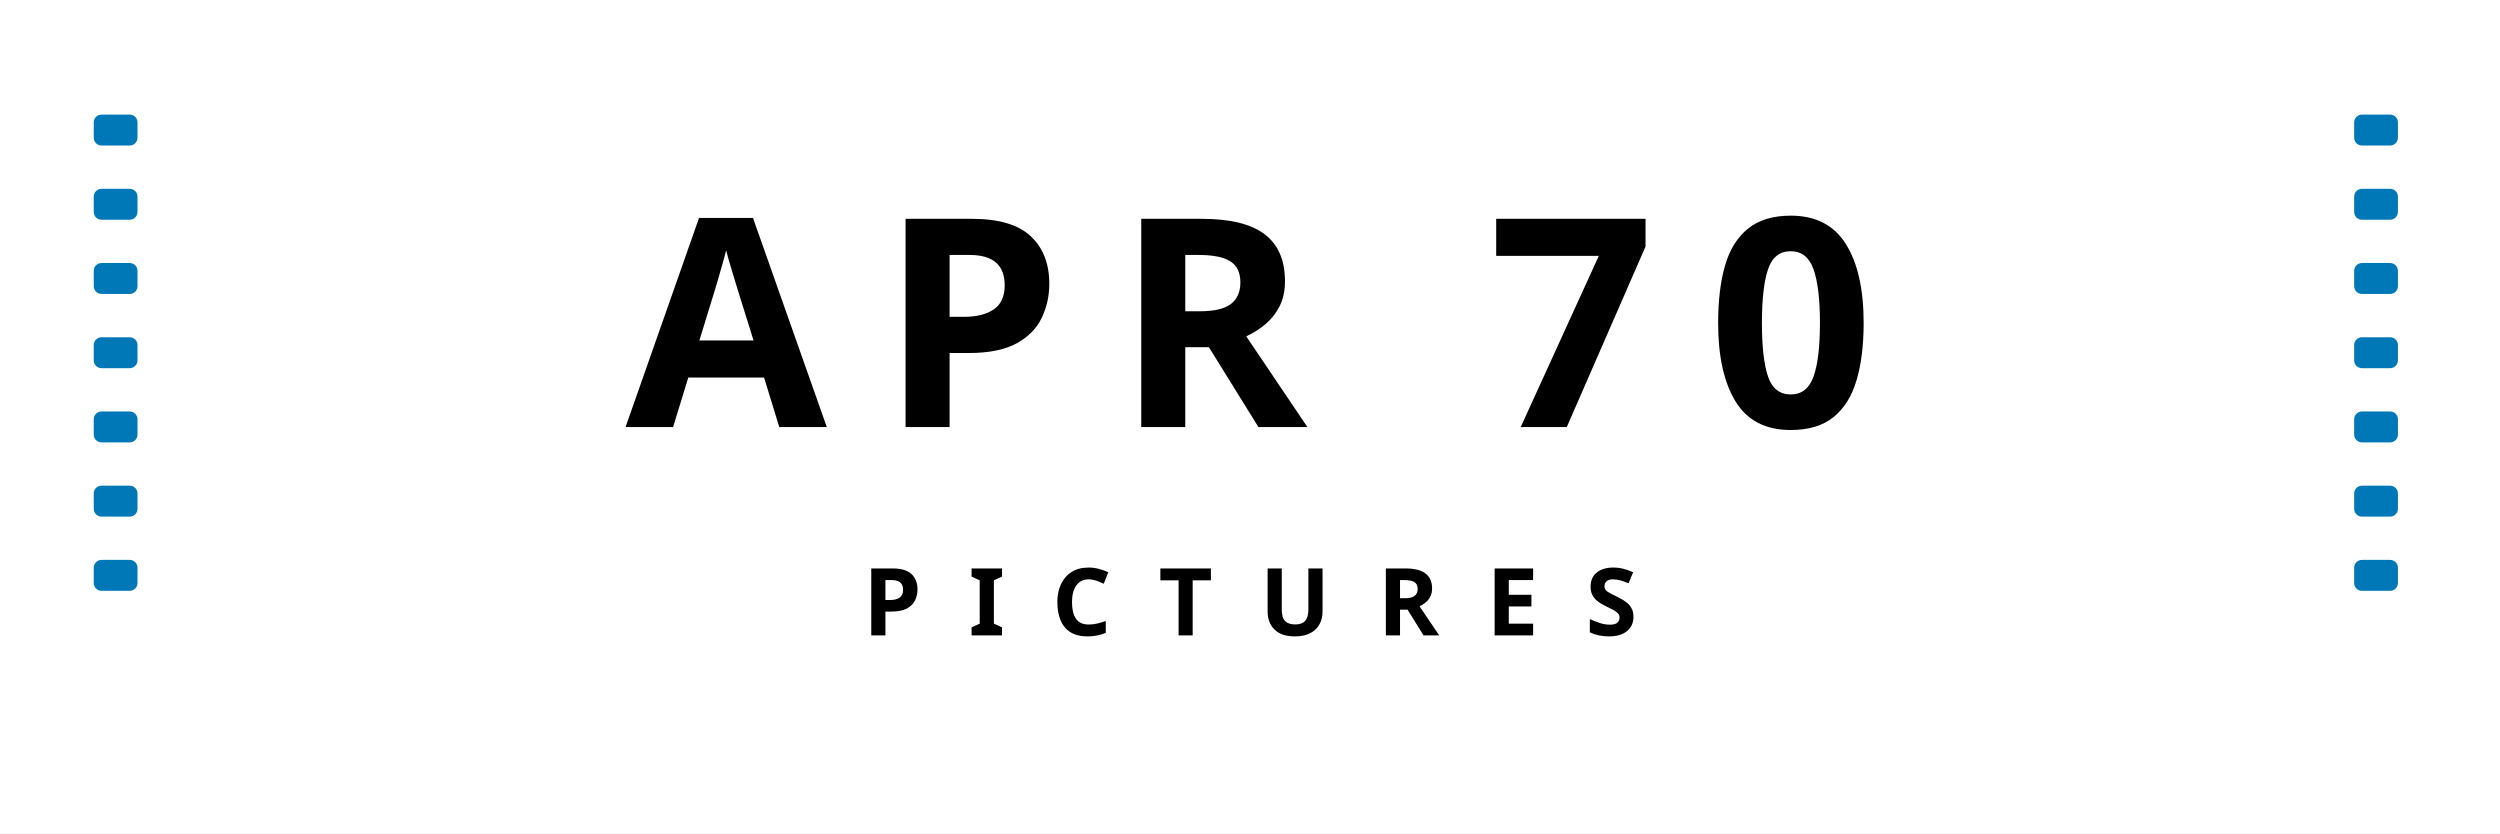
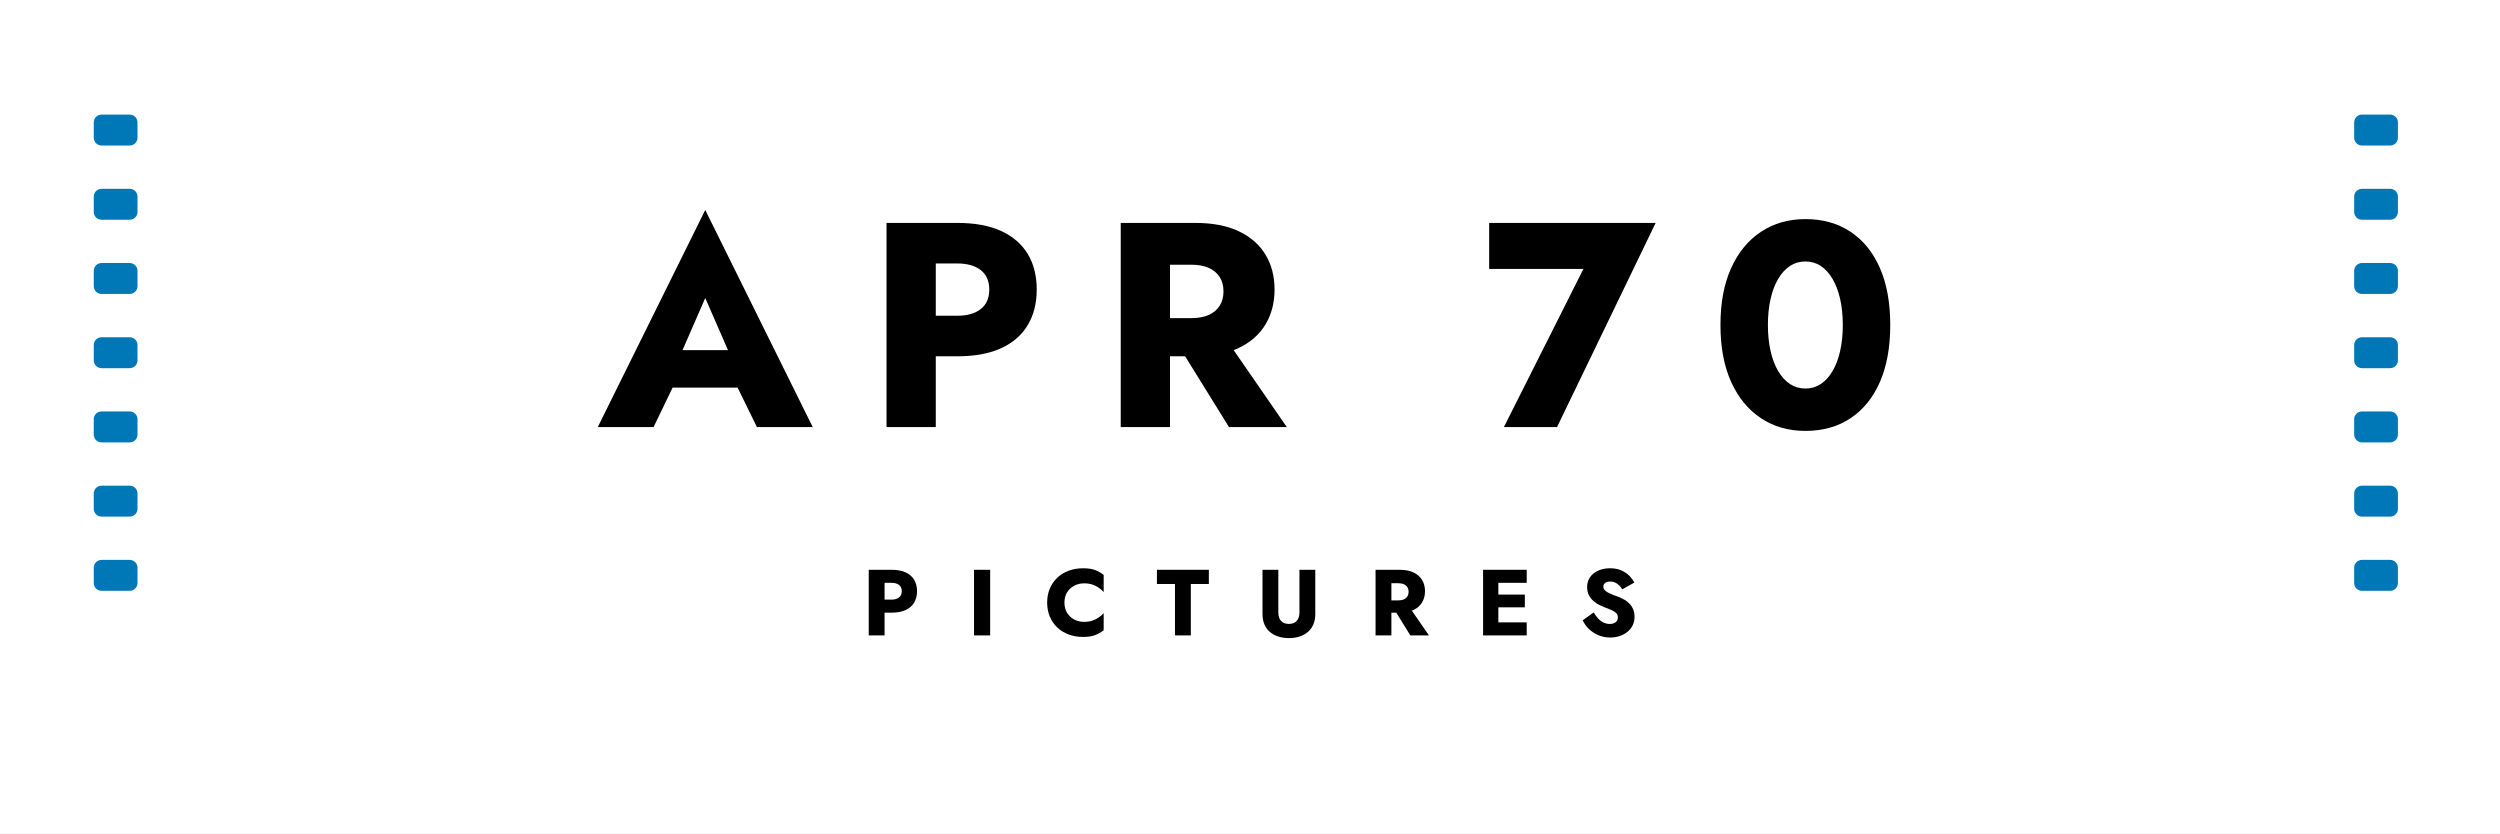
<svg xmlns="http://www.w3.org/2000/svg" viewBox="0 0 480 160" width="480" height="160">
  <defs>
    <style>
-         @font-face {
-             font-family: 'Futura';
-             src: local('Futura Bold'), 
-                  local('Futura-Bold'), 
-                  local('FuturaBQ-Bold'),
-                  local('Futura');
-             font-weight: 700;
-         }
+         
    </style>
  </defs>
  <rect width="480" height="160" fill="#FFFFFF" />
  <rect x="18" y="22.0" width="8.4" height="5.94" rx="1.5" fill="#0077B6" />
  <rect x="452" y="22.0" width="8.4" height="5.94" rx="1.5" fill="#0077B6" />
  <rect x="18" y="36.25" width="8.4" height="5.94" rx="1.5" fill="#0077B6" />
  <rect x="452" y="36.25" width="8.4" height="5.94" rx="1.5" fill="#0077B6" />
  <rect x="18" y="50.5" width="8.4" height="5.94" rx="1.5" fill="#0077B6" />
  <rect x="452" y="50.5" width="8.4" height="5.94" rx="1.5" fill="#0077B6" />
  <rect x="18" y="64.75" width="8.4" height="5.94" rx="1.5" fill="#0077B6" />
  <rect x="452" y="64.75" width="8.4" height="5.94" rx="1.5" fill="#0077B6" />
  <rect x="18" y="79.0" width="8.4" height="5.94" rx="1.5" fill="#0077B6" />
  <rect x="452" y="79.0" width="8.4" height="5.94" rx="1.5" fill="#0077B6" />
  <rect x="18" y="93.25" width="8.4" height="5.94" rx="1.5" fill="#0077B6" />
  <rect x="452" y="93.25" width="8.4" height="5.94" rx="1.5" fill="#0077B6" />
  <rect x="18" y="107.5" width="8.4" height="5.94" rx="1.5" fill="#0077B6" />
  <rect x="452" y="107.5" width="8.4" height="5.94" rx="1.5" fill="#0077B6" />
-   <text x="240" y="82" font-family="Futura, Century Gothic, sans-serif" font-size="56" font-weight="700" fill="#000000" text-anchor="middle" letter-spacing="0.18em">APR 70</text>
-   <text x="240" y="122" font-family="Futura, Century Gothic, sans-serif" font-size="18" font-weight="700" fill="#000000" text-anchor="middle" letter-spacing="0.5em">PICTURES</text>
+   <g fill="#000000">
+     <path d="M125.16 74.416H145.88L145.244 67.222H125.796ZM135.408 57.216 140.945 69.911 140.592 72.318 145.33 82.0H156.044L135.408 40.318L114.772 82.0H125.486L130.335 71.947L129.913 69.826Z" />
+     <path d="M170.212 42.8V82.0H179.67V42.8ZM176.15 50.586H183.81Q186.678 50.586 188.31 51.866Q189.942 53.147 189.942 55.604Q189.942 58.04 188.31 59.331Q186.678 60.622 183.81 60.622H176.15V68.408H183.81Q188.836 68.408 192.215 66.858Q195.593 65.308 197.323 62.422Q199.052 59.536 199.052 55.604Q199.052 51.616 197.323 48.758Q195.593 45.9 192.215 44.35Q188.836 42.8 183.81 42.8H176.15Z" />
+     <path d="M224.964 64.246 235.968 82.0H247.068L234.808 64.246ZM215.18 42.8V82.0H224.638V42.8ZM221.118 50.828H228.778Q230.706 50.828 232.064 51.428Q233.422 52.028 234.166 53.169Q234.91 54.309 234.91 55.952Q234.91 57.56 234.166 58.718Q233.422 59.876 232.064 60.476Q230.706 61.076 228.778 61.076H221.118V68.408H229.474Q234.5 68.408 237.879 66.789Q241.257 65.169 242.987 62.266Q244.716 59.362 244.716 55.604Q244.716 51.79 242.987 48.914Q241.257 46.039 237.879 44.419Q234.5 42.8 229.474 42.8H221.118Z" />
+     <path d="M285.92 51.63H304.021L288.746 82.0H298.95L317.884 42.8H285.92Z" />
+     <path d="M339.438 62.4Q339.438 59.645 339.953 57.388Q340.469 55.13 341.426 53.517Q342.383 51.904 343.699 51.052Q345.014 50.2 346.628 50.2Q348.263 50.2 349.568 51.052Q350.872 51.904 351.83 53.517Q352.787 55.13 353.303 57.388Q353.818 59.645 353.818 62.4Q353.818 65.155 353.303 67.412Q352.787 69.67 351.83 71.283Q350.872 72.896 349.568 73.748Q348.263 74.6 346.628 74.6Q345.014 74.6 343.699 73.748Q342.383 72.896 341.426 71.283Q340.469 69.67 339.953 67.412Q339.438 65.155 339.438 62.4ZM330.328 62.4Q330.328 68.802 332.385 73.338Q334.442 77.874 338.118 80.304Q341.794 82.734 346.628 82.734Q351.636 82.734 355.295 80.304Q358.953 77.874 360.941 73.338Q362.928 68.802 362.928 62.4Q362.928 55.998 360.941 51.462Q358.953 46.926 355.295 44.496Q351.636 42.066 346.628 42.066Q341.794 42.066 338.118 44.496Q334.442 46.926 332.385 51.462Q330.328 55.998 330.328 62.4Z" />
+   </g>
+   <g fill="#000000">
+     <path d="M166.799 109.4V122.0H169.839V109.4ZM168.708 111.903H171.17Q172.092 111.903 172.616 112.314Q173.141 112.726 173.141 113.516Q173.141 114.298 172.616 114.713Q172.092 115.129 171.17 115.129H168.708V117.631H171.17Q172.785 117.631 173.871 117.133Q174.957 116.635 175.513 115.707Q176.069 114.779 176.069 113.516Q176.069 112.234 175.513 111.315Q174.957 110.396 173.871 109.898Q172.785 109.4 171.17 109.4H168.708Z" />
+     <path d="M187.013 109.4V122.0H190.109V109.4Z" />
+     <path d="M204.373 115.7Q204.373 114.537 204.896 113.71Q205.419 112.882 206.274 112.443Q207.129 112.003 208.147 112.003Q209.047 112.003 209.733 112.231Q210.418 112.46 210.958 112.843Q211.497 113.227 211.906 113.673V110.382Q211.148 109.792 210.251 109.45Q209.354 109.108 207.968 109.108Q206.453 109.108 205.181 109.58Q203.91 110.051 202.99 110.93Q202.07 111.808 201.562 113.019Q201.053 114.229 201.053 115.7Q201.053 117.171 201.562 118.381Q202.07 119.592 202.99 120.47Q203.91 121.349 205.181 121.82Q206.453 122.292 207.968 122.292Q209.354 122.292 210.251 121.944Q211.148 121.597 211.906 121.018V117.727Q211.497 118.173 210.958 118.551Q210.418 118.929 209.733 119.163Q209.047 119.397 208.147 119.397Q207.129 119.397 206.274 118.957Q205.419 118.518 204.896 117.687Q204.373 116.856 204.373 115.7Z" />
+     <path d="M222.131 112.126H225.595V122.0H228.635V112.126H232.099V109.4H222.131Z" />
+     <path d="M242.399 109.4V117.86Q242.399 119.053 242.786 119.929Q243.172 120.805 243.868 121.375Q244.563 121.946 245.484 122.231Q246.405 122.516 247.466 122.516Q248.528 122.516 249.448 122.231Q250.369 121.946 251.064 121.375Q251.76 120.805 252.147 119.929Q252.533 119.053 252.533 117.86V109.4H249.493V117.636Q249.493 118.597 248.987 119.193Q248.481 119.789 247.466 119.789Q246.452 119.789 245.945 119.193Q245.439 118.597 245.439 117.636V109.4Z" />
+     <path d="M267.252 116.293 270.789 122.0H274.357L270.416 116.293ZM264.107 109.4V122.0H267.147V109.4ZM266.016 111.98H268.478Q269.098 111.98 269.534 112.173Q269.971 112.366 270.21 112.733Q270.449 113.099 270.449 113.627Q270.449 114.144 270.21 114.516Q269.971 114.889 269.534 115.082Q269.098 115.274 268.478 115.274H266.016V117.631H268.702Q270.317 117.631 271.403 117.111Q272.489 116.59 273.045 115.657Q273.601 114.723 273.601 113.516Q273.601 112.29 273.045 111.365Q272.489 110.441 271.403 109.921Q270.317 109.4 268.702 109.4H266.016Z" />
+     <path d="M286.774 122.0H293.128V119.497H286.774ZM286.774 111.903H293.128V109.4H286.774ZM286.774 116.607H292.768V114.16H286.774ZM284.753 109.4V122.0H287.681V109.4Z" />
+     <path d="M305.992 117.58 303.874 119.101Q304.299 120.008 305.073 120.765Q305.848 121.522 306.9 121.963Q307.952 122.404 309.179 122.404Q310.069 122.404 310.902 122.141Q311.735 121.877 312.396 121.376Q313.056 120.874 313.444 120.124Q313.832 119.374 313.832 118.412Q313.832 117.627 313.582 117.017Q313.332 116.407 312.888 115.938Q312.445 115.469 311.864 115.131Q311.284 114.792 310.623 114.556Q309.749 114.245 309.127 113.97Q308.505 113.695 308.173 113.377Q307.842 113.059 307.842 112.627Q307.842 112.205 308.181 111.928Q308.52 111.651 309.166 111.651Q309.658 111.651 310.076 111.838Q310.494 112.026 310.848 112.358Q311.203 112.691 311.47 113.148L313.791 111.855Q313.463 111.2 312.85 110.569Q312.237 109.938 311.316 109.523Q310.394 109.108 309.122 109.108Q307.903 109.108 306.908 109.537Q305.912 109.965 305.321 110.77Q304.73 111.576 304.73 112.702Q304.73 113.622 305.074 114.283Q305.418 114.944 305.946 115.399Q306.473 115.855 307.055 116.143Q307.636 116.432 308.093 116.606Q309.003 116.947 309.558 117.212Q310.114 117.476 310.37 117.779Q310.626 118.082 310.626 118.559Q310.626 119.143 310.193 119.472Q309.76 119.8 309.087 119.8Q308.454 119.8 307.888 119.532Q307.322 119.264 306.851 118.761Q306.38 118.258 305.992 117.58Z" />
+   </g>
</svg>
